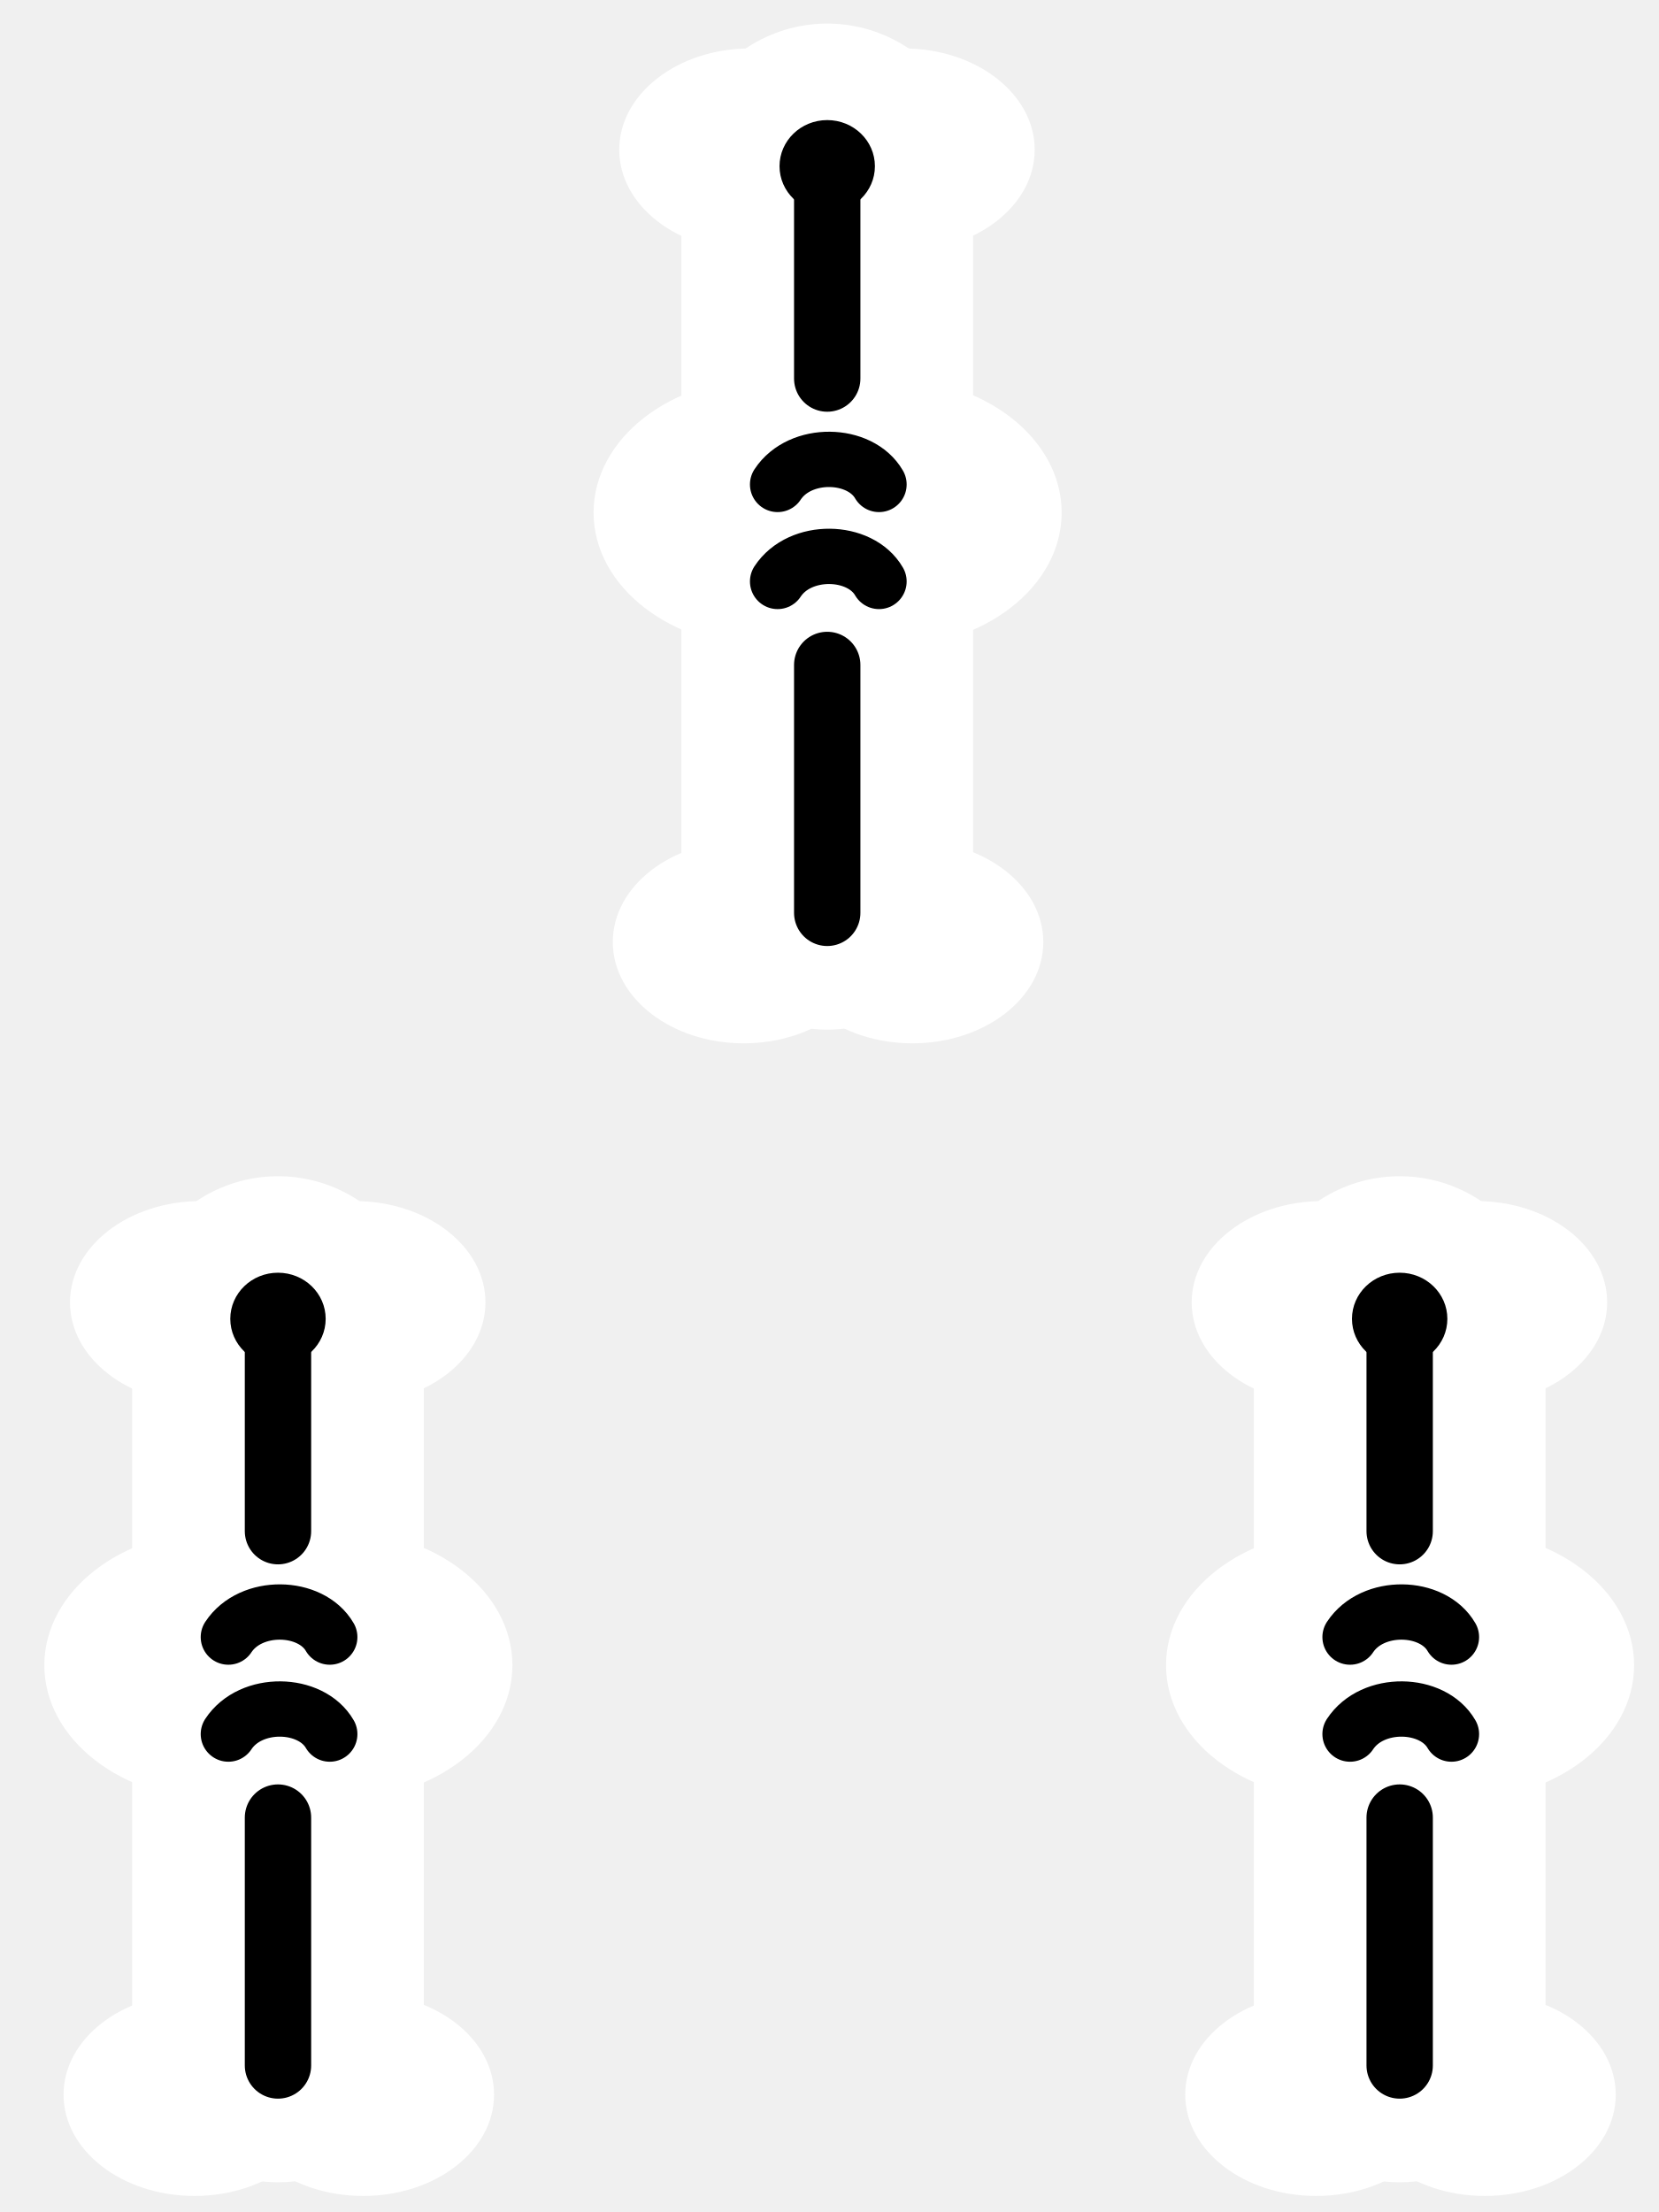
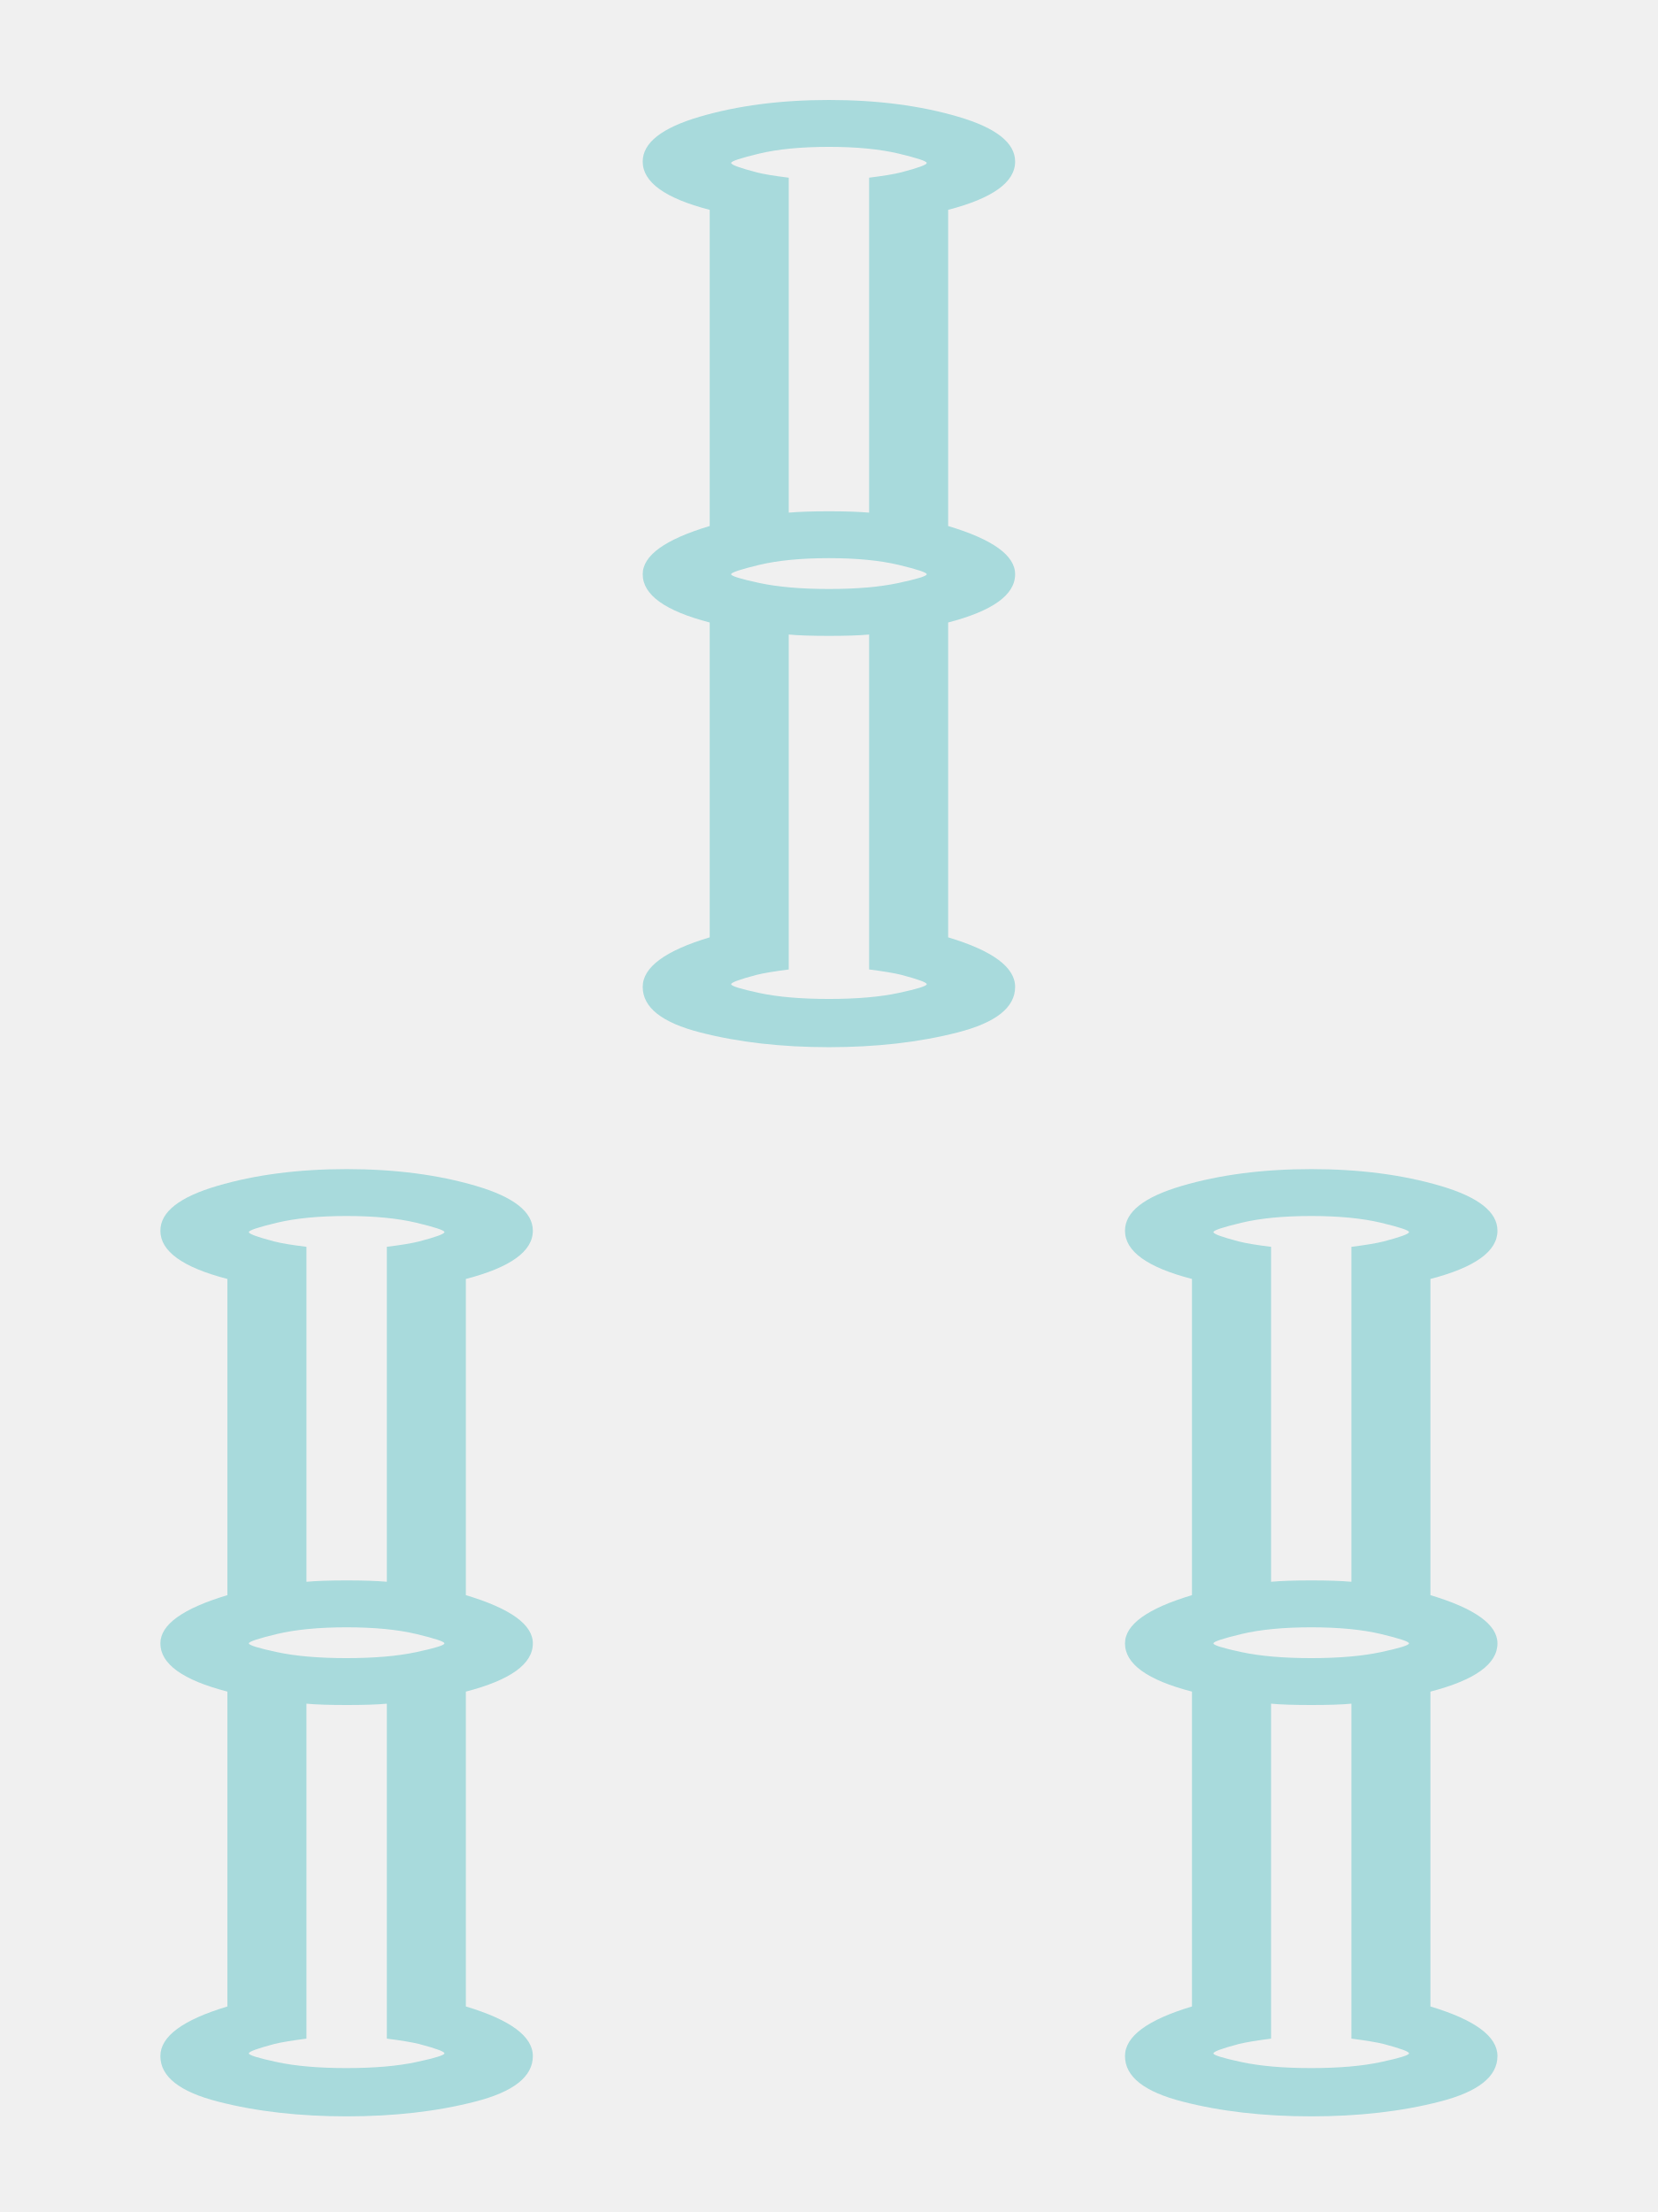
- <svg xmlns="http://www.w3.org/2000/svg" xmlns:ns1="http://www.openswatchbook.org/uri/2009/osb" width="300" height="400" viewBox="0 0 300 400" id="svg2" version="1.1">
-   <defs id="defs4">
-     <linearGradient id="linearGradient10055" ns1:paint="solid">
-       <stop style="stop-color:#000000;stop-opacity:1;" offset="0" id="stop10057" />
-     </linearGradient>
-     <marker orient="auto" refY="0" refX="0" id="Arrow1Lstart" style="overflow:visible">
-       <path id="path4978" d="M 0,0 5,-5 -12.5,0 5,5 0,0 Z" style="fill:#000000;fill-opacity:1;fill-rule:evenodd;stroke:#ff5c00;stroke-width:1pt;stroke-opacity:1" transform="matrix(0.8,0,0,0.8,10,0)" />
-     </marker>
-     <clipPath clipPathUnits="userSpaceOnUse" id="clipPath4243">
-       <circle style="opacity:1;fill:#000000;fill-opacity:0.297;fill-rule:nonzero;stroke:#000000;stroke-width:19.133;stroke-linecap:butt;stroke-linejoin:round;stroke-miterlimit:4;stroke-dasharray:none;stroke-dashoffset:0;stroke-opacity:1" id="circle4245" cx="-264.66" cy="-198.207" r="293.954" />
-     </clipPath>
-     <clipPath clipPathUnits="userSpaceOnUse" id="clipPath7847">
-       <ellipse style="opacity:1;fill:#822600;fill-opacity:1;fill-rule:nonzero;stroke:none;stroke-width:12;stroke-linecap:round;stroke-linejoin:round;stroke-miterlimit:4;stroke-dasharray:none;stroke-dashoffset:0;stroke-opacity:1" id="ellipse7849" cx="394" cy="552.362" rx="349.495" ry="216" />
-     </clipPath>
-     <clipPath clipPathUnits="userSpaceOnUse" id="clipPath4243-1">
-       <circle style="opacity:1;fill:#000000;fill-opacity:0.297;fill-rule:nonzero;stroke:#000000;stroke-width:19.133;stroke-linecap:butt;stroke-linejoin:round;stroke-miterlimit:4;stroke-dasharray:none;stroke-dashoffset:0;stroke-opacity:1" id="circle4245-4" cx="-264.66" cy="-198.207" r="293.954" />
-     </clipPath>
-     <clipPath clipPathUnits="userSpaceOnUse" id="clipPath7876">
-       <circle style="opacity:1;fill:#000000;fill-opacity:0.297;fill-rule:nonzero;stroke:#000000;stroke-width:19.133;stroke-linecap:butt;stroke-linejoin:round;stroke-miterlimit:4;stroke-dasharray:none;stroke-dashoffset:0;stroke-opacity:1" id="circle7878" cx="-264.66" cy="-198.207" r="293.954" />
-     </clipPath>
-     <clipPath clipPathUnits="userSpaceOnUse" id="clipPath14693">
-       <rect style="opacity:1;fill:#a53c3c;fill-opacity:1;fill-rule:nonzero;stroke:none;stroke-width:8;stroke-linecap:round;stroke-linejoin:round;stroke-miterlimit:4;stroke-dasharray:none;stroke-dashoffset:0;stroke-opacity:1" id="rect14695" width="131.784" height="168.821" x="-332.596" y="383.498" rx="1.255" ry="3.751" transform="matrix(0.9993908,-0.03489951,0.03489951,0.9993908,0,0)" />
-     </clipPath>
-     <clipPath clipPathUnits="userSpaceOnUse" id="clipPath14952">
-       <ellipse style="opacity:1;fill:#a53c3c;fill-opacity:1;fill-rule:nonzero;stroke:none;stroke-width:7;stroke-linecap:round;stroke-linejoin:round;stroke-miterlimit:4;stroke-dasharray:none;stroke-dashoffset:0;stroke-opacity:1" id="ellipse14954" cx="-271.344" cy="647.256" rx="69.057" ry="116.911" transform="matrix(0.9993908,-0.03489951,0.03489951,0.9993908,0,0)" />
-     </clipPath>
-     <pattern y="0" x="0" height="6" width="6" patternUnits="userSpaceOnUse" id="EMFhbasepattern" />
-     <pattern y="0" x="0" height="6" width="6" patternUnits="userSpaceOnUse" id="EMFhbasepattern-2" />
-   </defs>
-   <g id="layer1" transform="translate(0,-652.3622)">
-     <g id="g4337" transform="matrix(0.9591565,0,0,0.9591565,6.112596,26.80356)">
-       <ellipse ry="19.097" rx="24.68" cy="680.426" cx="135.055" id="ellipse4339" style="opacity:1;fill:#ffffff;fill-opacity:1;fill-rule:nonzero;stroke:none;stroke-width:30;stroke-linecap:round;stroke-linejoin:round;stroke-miterlimit:4;stroke-dasharray:none;stroke-dashoffset:0;stroke-opacity:1" />
-       <ellipse ry="19.097" rx="24.68" style="opacity:1;fill:#ffffff;fill-opacity:1;fill-rule:nonzero;stroke:none;stroke-width:30;stroke-linecap:round;stroke-linejoin:round;stroke-miterlimit:4;stroke-dasharray:none;stroke-dashoffset:0;stroke-opacity:1" id="ellipse4341" cx="164.02" cy="680.426" />
-       <ellipse ry="19.097" rx="24.68" style="opacity:1;fill:#ffffff;fill-opacity:1;fill-rule:nonzero;stroke:none;stroke-width:30;stroke-linecap:round;stroke-linejoin:round;stroke-miterlimit:4;stroke-dasharray:none;stroke-dashoffset:0;stroke-opacity:1" id="ellipse4343" cx="133.838" cy="829.799" />
-       <path id="path4345" d="m 149.585,818.816 0,-134.674" style="fill:none;fill-rule:evenodd;stroke:#ffffff;stroke-width:55;stroke-linecap:round;stroke-linejoin:miter;stroke-miterlimit:4;stroke-dasharray:none;stroke-opacity:1" />
-       <ellipse ry="19.097" rx="24.68" cy="829.799" cx="165.642" id="ellipse4347" style="opacity:1;fill:#ffffff;fill-opacity:1;fill-rule:nonzero;stroke:none;stroke-width:30;stroke-linecap:round;stroke-linejoin:round;stroke-miterlimit:4;stroke-dasharray:none;stroke-dashoffset:0;stroke-opacity:1" />
-       <ellipse ry="25.37" rx="32.787" cy="748.831" cx="160.995" id="ellipse4349" style="opacity:1;fill:#ffffff;fill-opacity:1;fill-rule:nonzero;stroke:none;stroke-width:30;stroke-linecap:round;stroke-linejoin:round;stroke-miterlimit:4;stroke-dasharray:none;stroke-dashoffset:0;stroke-opacity:1" />
-       <ellipse ry="25.37" rx="32.787" style="opacity:1;fill:#ffffff;fill-opacity:1;fill-rule:nonzero;stroke:none;stroke-width:30;stroke-linecap:round;stroke-linejoin:round;stroke-miterlimit:4;stroke-dasharray:none;stroke-dashoffset:0;stroke-opacity:1" id="ellipse4351" cx="138.323" cy="748.831" />
-       <path id="path4353" d="m 149.585,685.723 0,37.842" style="fill:none;fill-rule:evenodd;stroke:#000000;stroke-width:12.511;stroke-linecap:round;stroke-linejoin:miter;stroke-miterlimit:4;stroke-dasharray:none;stroke-opacity:1" />
-       <path style="fill:none;fill-rule:evenodd;stroke:#000000;stroke-width:12.511;stroke-linecap:round;stroke-linejoin:miter;stroke-miterlimit:4;stroke-dasharray:none;stroke-opacity:1" d="m 149.585,777.562 0,46.734" id="path4355" />
-       <ellipse cy="683.533" cx="149.585" id="ellipse4357" style="opacity:1;fill:#000000;fill-opacity:1;fill-rule:nonzero;stroke:none;stroke-width:10;stroke-linecap:round;stroke-linejoin:round;stroke-miterlimit:4;stroke-dasharray:none;stroke-dashoffset:0;stroke-opacity:1" rx="8.992" ry="8.697" />
-       <path style="fill:none;fill-rule:evenodd;stroke:#000000;stroke-width:10.426;stroke-linecap:round;stroke-linejoin:round;stroke-miterlimit:4;stroke-dasharray:none;stroke-opacity:1" d="m 140.229,761.818 c 4.228,-6.441 15.56,-6.163 19.118,0" id="path4359" />
-       <path id="path4361" d="m 140.229,743.531 c 4.228,-6.441 15.56,-6.163 19.118,0" style="fill:none;fill-rule:evenodd;stroke:#000000;stroke-width:10.426;stroke-linecap:round;stroke-linejoin:round;stroke-miterlimit:4;stroke-dasharray:none;stroke-opacity:1" />
-     </g>
-     <g transform="matrix(0.9591565,0,0,0.9591565,109.6294,235.2361)" id="g4231">
-       <ellipse style="opacity:1;fill:#ffffff;fill-opacity:1;fill-rule:nonzero;stroke:none;stroke-width:30;stroke-linecap:round;stroke-linejoin:round;stroke-miterlimit:4;stroke-dasharray:none;stroke-dashoffset:0;stroke-opacity:1" id="ellipse4233" cx="135.055" cy="680.426" rx="24.68" ry="19.097" />
-       <ellipse cy="680.426" cx="164.02" id="ellipse4235" style="opacity:1;fill:#ffffff;fill-opacity:1;fill-rule:nonzero;stroke:none;stroke-width:30;stroke-linecap:round;stroke-linejoin:round;stroke-miterlimit:4;stroke-dasharray:none;stroke-dashoffset:0;stroke-opacity:1" rx="24.68" ry="19.097" />
-       <ellipse cy="829.799" cx="133.838" id="ellipse4237" style="opacity:1;fill:#ffffff;fill-opacity:1;fill-rule:nonzero;stroke:none;stroke-width:30;stroke-linecap:round;stroke-linejoin:round;stroke-miterlimit:4;stroke-dasharray:none;stroke-dashoffset:0;stroke-opacity:1" rx="24.68" ry="19.097" />
-       <path style="fill:none;fill-rule:evenodd;stroke:#ffffff;stroke-width:55;stroke-linecap:round;stroke-linejoin:miter;stroke-miterlimit:4;stroke-dasharray:none;stroke-opacity:1" d="m 149.585,818.816 0,-134.674" id="path4239" />
-       <ellipse style="opacity:1;fill:#ffffff;fill-opacity:1;fill-rule:nonzero;stroke:none;stroke-width:30;stroke-linecap:round;stroke-linejoin:round;stroke-miterlimit:4;stroke-dasharray:none;stroke-dashoffset:0;stroke-opacity:1" id="ellipse4241" cx="165.642" cy="829.799" rx="24.68" ry="19.097" />
-       <ellipse style="opacity:1;fill:#ffffff;fill-opacity:1;fill-rule:nonzero;stroke:none;stroke-width:30;stroke-linecap:round;stroke-linejoin:round;stroke-miterlimit:4;stroke-dasharray:none;stroke-dashoffset:0;stroke-opacity:1" id="ellipse4243" cx="160.995" cy="748.831" rx="32.787" ry="25.37" />
-       <ellipse cy="748.831" cx="138.323" id="ellipse4245" style="opacity:1;fill:#ffffff;fill-opacity:1;fill-rule:nonzero;stroke:none;stroke-width:30;stroke-linecap:round;stroke-linejoin:round;stroke-miterlimit:4;stroke-dasharray:none;stroke-dashoffset:0;stroke-opacity:1" rx="32.787" ry="25.37" />
-       <path style="fill:none;fill-rule:evenodd;stroke:#000000;stroke-width:12.511;stroke-linecap:round;stroke-linejoin:miter;stroke-miterlimit:4;stroke-dasharray:none;stroke-opacity:1" d="m 149.585,685.723 0,37.842" id="path4247" />
-       <path id="path4249" d="m 149.585,777.562 0,46.734" style="fill:none;fill-rule:evenodd;stroke:#000000;stroke-width:12.511;stroke-linecap:round;stroke-linejoin:miter;stroke-miterlimit:4;stroke-dasharray:none;stroke-opacity:1" />
-       <ellipse ry="8.697" rx="8.992" style="opacity:1;fill:#000000;fill-opacity:1;fill-rule:nonzero;stroke:none;stroke-width:10;stroke-linecap:round;stroke-linejoin:round;stroke-miterlimit:4;stroke-dasharray:none;stroke-dashoffset:0;stroke-opacity:1" id="ellipse4251" cx="149.585" cy="683.533" />
-       <path id="path4253" d="m 140.229,761.818 c 4.228,-6.441 15.56,-6.163 19.118,0" style="fill:none;fill-rule:evenodd;stroke:#000000;stroke-width:10.426;stroke-linecap:round;stroke-linejoin:round;stroke-miterlimit:4;stroke-dasharray:none;stroke-opacity:1" />
-       <path style="fill:none;fill-rule:evenodd;stroke:#000000;stroke-width:10.426;stroke-linecap:round;stroke-linejoin:round;stroke-miterlimit:4;stroke-dasharray:none;stroke-opacity:1" d="m 140.229,743.531 c 4.228,-6.441 15.56,-6.163 19.118,0" id="path4255" />
-     </g>
-     <g id="g4257" transform="matrix(0.9591565,0,0,0.9591565,-93.20763,235.2361)">
-       <ellipse ry="19.097" rx="24.68" cy="680.426" cx="135.055" id="ellipse4259" style="opacity:1;fill:#ffffff;fill-opacity:1;fill-rule:nonzero;stroke:none;stroke-width:30;stroke-linecap:round;stroke-linejoin:round;stroke-miterlimit:4;stroke-dasharray:none;stroke-dashoffset:0;stroke-opacity:1" />
-       <ellipse ry="19.097" rx="24.68" style="opacity:1;fill:#ffffff;fill-opacity:1;fill-rule:nonzero;stroke:none;stroke-width:30;stroke-linecap:round;stroke-linejoin:round;stroke-miterlimit:4;stroke-dasharray:none;stroke-dashoffset:0;stroke-opacity:1" id="ellipse4261" cx="164.02" cy="680.426" />
-       <ellipse ry="19.097" rx="24.68" style="opacity:1;fill:#ffffff;fill-opacity:1;fill-rule:nonzero;stroke:none;stroke-width:30;stroke-linecap:round;stroke-linejoin:round;stroke-miterlimit:4;stroke-dasharray:none;stroke-dashoffset:0;stroke-opacity:1" id="ellipse4263" cx="133.838" cy="829.799" />
-       <path id="path4265" d="m 149.585,818.816 0,-134.674" style="fill:none;fill-rule:evenodd;stroke:#ffffff;stroke-width:55;stroke-linecap:round;stroke-linejoin:miter;stroke-miterlimit:4;stroke-dasharray:none;stroke-opacity:1" />
-       <ellipse ry="19.097" rx="24.68" cy="829.799" cx="165.642" id="ellipse4267" style="opacity:1;fill:#ffffff;fill-opacity:1;fill-rule:nonzero;stroke:none;stroke-width:30;stroke-linecap:round;stroke-linejoin:round;stroke-miterlimit:4;stroke-dasharray:none;stroke-dashoffset:0;stroke-opacity:1" />
-       <ellipse ry="25.37" rx="32.787" cy="748.831" cx="160.995" id="ellipse4269" style="opacity:1;fill:#ffffff;fill-opacity:1;fill-rule:nonzero;stroke:none;stroke-width:30;stroke-linecap:round;stroke-linejoin:round;stroke-miterlimit:4;stroke-dasharray:none;stroke-dashoffset:0;stroke-opacity:1" />
-       <ellipse ry="25.37" rx="32.787" style="opacity:1;fill:#ffffff;fill-opacity:1;fill-rule:nonzero;stroke:none;stroke-width:30;stroke-linecap:round;stroke-linejoin:round;stroke-miterlimit:4;stroke-dasharray:none;stroke-dashoffset:0;stroke-opacity:1" id="ellipse4271" cx="138.323" cy="748.831" />
-       <path id="path4273" d="m 149.585,685.723 0,37.842" style="fill:none;fill-rule:evenodd;stroke:#000000;stroke-width:12.511;stroke-linecap:round;stroke-linejoin:miter;stroke-miterlimit:4;stroke-dasharray:none;stroke-opacity:1" />
-       <path style="fill:none;fill-rule:evenodd;stroke:#000000;stroke-width:12.511;stroke-linecap:round;stroke-linejoin:miter;stroke-miterlimit:4;stroke-dasharray:none;stroke-opacity:1" d="m 149.585,777.562 0,46.734" id="path4275" />
-       <ellipse cy="683.533" cx="149.585" id="ellipse4278" style="opacity:1;fill:#000000;fill-opacity:1;fill-rule:nonzero;stroke:none;stroke-width:10;stroke-linecap:round;stroke-linejoin:round;stroke-miterlimit:4;stroke-dasharray:none;stroke-dashoffset:0;stroke-opacity:1" rx="8.992" ry="8.697" />
-       <path style="fill:none;fill-rule:evenodd;stroke:#000000;stroke-width:10.426;stroke-linecap:round;stroke-linejoin:round;stroke-miterlimit:4;stroke-dasharray:none;stroke-opacity:1" d="m 140.229,761.818 c 4.228,-6.441 15.56,-6.163 19.118,0" id="path4280" />
-       <path id="path4282" d="m 140.229,743.531 c 4.228,-6.441 15.56,-6.163 19.118,0" style="fill:none;fill-rule:evenodd;stroke:#000000;stroke-width:10.426;stroke-linecap:round;stroke-linejoin:round;stroke-miterlimit:4;stroke-dasharray:none;stroke-opacity:1" />
+ <svg xmlns="http://www.w3.org/2000/svg" version="1.1" id="Layer_1" x="0px" y="0px" width="66.334px" height="88.5px" viewBox="0 0 66.334 88.5" enable-background="new 0 0 66.334 88.5" xml:space="preserve">
+   <g>
+     <g>
+       <path fill="#A8DADC" d="M13.869,46.775c1.932,0,3.654,0.224,5.174,0.671c1.518,0.445,2.277,1.044,2.277,1.794    c0,0.823-0.893,1.466-2.68,1.93v12.65c1.787,0.536,2.68,1.18,2.68,1.93c0,0.823-0.893,1.467-2.68,1.93v12.597    c1.787,0.536,2.68,1.199,2.68,1.984c0,0.823-0.77,1.43-2.305,1.822c-1.537,0.396-3.252,0.59-5.146,0.59s-3.609-0.194-5.145-0.59    c-1.537-0.392-2.307-0.999-2.307-1.822c0-0.785,0.895-1.448,2.682-1.984V67.68c-1.787-0.462-2.682-1.106-2.682-1.93    c0-0.75,0.895-1.394,2.682-1.93V51.17c-1.787-0.463-2.682-1.106-2.682-1.93c0-0.75,0.76-1.349,2.279-1.794    C10.215,46.999,11.941,46.775,13.869,46.775z M13.869,63.231c0.68,0,1.215,0.019,1.609,0.054V49.884    c0.57-0.071,1-0.142,1.287-0.214c0.678-0.178,1.018-0.302,1.018-0.375c0-0.071-0.375-0.195-1.127-0.375    c-0.748-0.178-1.68-0.269-2.787-0.269s-2.037,0.09-2.787,0.269c-0.75,0.18-1.125,0.305-1.125,0.375    c0,0.073,0.34,0.197,1.018,0.375c0.285,0.073,0.715,0.144,1.287,0.214v13.401C12.654,63.25,13.189,63.231,13.869,63.231z     M13.869,66.34c1.107,0,2.039-0.08,2.787-0.24c0.752-0.161,1.127-0.276,1.127-0.35c0-0.07-0.375-0.195-1.127-0.375    c-0.748-0.178-1.68-0.268-2.787-0.268s-2.037,0.089-2.787,0.268c-0.75,0.18-1.125,0.305-1.125,0.375    c0,0.073,0.375,0.189,1.125,0.35S12.762,66.34,13.869,66.34z M13.869,82.742c1.107,0,2.039-0.08,2.787-0.241    c0.752-0.161,1.127-0.275,1.127-0.349c0-0.071-0.34-0.195-1.018-0.375c-0.287-0.07-0.717-0.141-1.287-0.214V68.163    c-0.395,0.037-0.93,0.053-1.609,0.053s-1.215-0.017-1.607-0.053v13.401c-0.572,0.073-1.002,0.144-1.287,0.214    c-0.678,0.18-1.018,0.305-1.018,0.375c0,0.073,0.375,0.188,1.125,0.349C11.832,82.663,12.762,82.742,13.869,82.742z M33.168,4    c1.928,0,3.652,0.224,5.172,0.67c1.518,0.446,2.277,1.044,2.277,1.795c0,0.823-0.893,1.467-2.68,1.93v12.65    c1.787,0.536,2.68,1.179,2.68,1.93c0,0.823-0.893,1.467-2.68,1.93v12.597c1.787,0.536,2.68,1.199,2.68,1.983    c0,0.824-0.77,1.431-2.305,1.823c-1.535,0.394-3.254,0.589-5.145,0.589c-1.896,0-3.611-0.195-5.146-0.589    c-1.539-0.393-2.305-1-2.305-1.823c0-0.784,0.893-1.447,2.68-1.983V24.905c-1.787-0.463-2.68-1.106-2.68-1.93    c0-0.751,0.893-1.394,2.68-1.93V8.396c-1.787-0.463-2.68-1.107-2.68-1.93c0-0.75,0.758-1.349,2.277-1.795    C29.512,4.225,31.238,4,33.168,4z M33.168,20.456c0.676,0,1.213,0.02,1.607,0.054V7.109c0.568-0.071,1-0.141,1.285-0.214    c0.68-0.178,1.02-0.302,1.02-0.375c0-0.071-0.375-0.195-1.125-0.375c-0.752-0.178-1.682-0.269-2.787-0.269    c-1.109,0-2.039,0.09-2.789,0.269c-0.748,0.18-1.125,0.304-1.125,0.375c0,0.073,0.34,0.197,1.02,0.375    c0.283,0.073,0.713,0.144,1.285,0.214V20.51C31.951,20.476,32.488,20.456,33.168,20.456z M33.168,23.565    c1.105,0,2.035-0.08,2.787-0.241c0.75-0.161,1.125-0.276,1.125-0.349c0-0.07-0.375-0.195-1.125-0.375    c-0.752-0.178-1.682-0.269-2.787-0.269c-1.109,0-2.039,0.091-2.789,0.269c-0.748,0.18-1.125,0.305-1.125,0.375    c0,0.073,0.377,0.188,1.125,0.349C31.129,23.485,32.059,23.565,33.168,23.565z M33.168,39.967c1.105,0,2.035-0.079,2.787-0.24    c0.75-0.161,1.125-0.277,1.125-0.35c0-0.071-0.34-0.195-1.02-0.375c-0.285-0.071-0.717-0.142-1.285-0.215V25.387    c-0.395,0.037-0.932,0.054-1.607,0.054c-0.68,0-1.217-0.017-1.609-0.054v13.401c-0.572,0.073-1.002,0.144-1.285,0.215    c-0.68,0.18-1.02,0.304-1.02,0.375c0,0.072,0.377,0.188,1.125,0.35C31.129,39.888,32.059,39.967,33.168,39.967z M52.465,46.775    c1.928,0,3.652,0.224,5.17,0.671c1.52,0.445,2.281,1.044,2.281,1.794c0,0.823-0.896,1.466-2.682,1.93v12.65    c1.785,0.536,2.682,1.18,2.682,1.93c0,0.823-0.896,1.467-2.682,1.93v12.597c1.785,0.536,2.682,1.199,2.682,1.984    c0,0.823-0.771,1.43-2.307,1.822c-1.537,0.396-3.252,0.59-5.145,0.59c-1.896,0-3.611-0.194-5.146-0.59    c-1.537-0.392-2.305-0.999-2.305-1.822c0-0.785,0.891-1.448,2.68-1.984V67.68c-1.789-0.462-2.68-1.106-2.68-1.93    c0-0.75,0.891-1.394,2.68-1.93V51.17c-1.789-0.463-2.68-1.106-2.68-1.93c0-0.75,0.758-1.349,2.275-1.794    C48.809,46.999,50.535,46.775,52.465,46.775z M52.465,63.231c0.678,0,1.213,0.019,1.607,0.054V49.884    c0.57-0.071,0.998-0.142,1.285-0.214c0.678-0.178,1.02-0.302,1.02-0.375c0-0.071-0.375-0.195-1.125-0.375    c-0.752-0.178-1.682-0.269-2.787-0.269c-1.109,0-2.037,0.09-2.787,0.269c-0.752,0.18-1.127,0.305-1.127,0.375    c0,0.073,0.338,0.197,1.018,0.375c0.285,0.073,0.715,0.144,1.289,0.214v13.401C51.25,63.25,51.785,63.231,52.465,63.231z     M52.465,66.34c1.105,0,2.035-0.08,2.787-0.24c0.75-0.161,1.125-0.276,1.125-0.35c0-0.07-0.375-0.195-1.125-0.375    c-0.752-0.178-1.682-0.268-2.787-0.268c-1.109,0-2.037,0.089-2.787,0.268c-0.752,0.18-1.127,0.305-1.127,0.375    c0,0.073,0.375,0.189,1.127,0.35C50.428,66.26,51.355,66.34,52.465,66.34z M52.465,82.742c1.105,0,2.035-0.08,2.787-0.241    c0.75-0.161,1.125-0.275,1.125-0.349c0-0.071-0.342-0.195-1.02-0.375c-0.287-0.07-0.715-0.141-1.285-0.214V68.163    c-0.395,0.037-0.93,0.053-1.607,0.053c-0.68,0-1.215-0.017-1.607-0.053v13.401c-0.574,0.073-1.004,0.144-1.289,0.214    c-0.68,0.18-1.018,0.305-1.018,0.375c0,0.073,0.375,0.188,1.127,0.349C50.428,82.663,51.355,82.742,52.465,82.742z" />
    </g>
  </g>
</svg>
